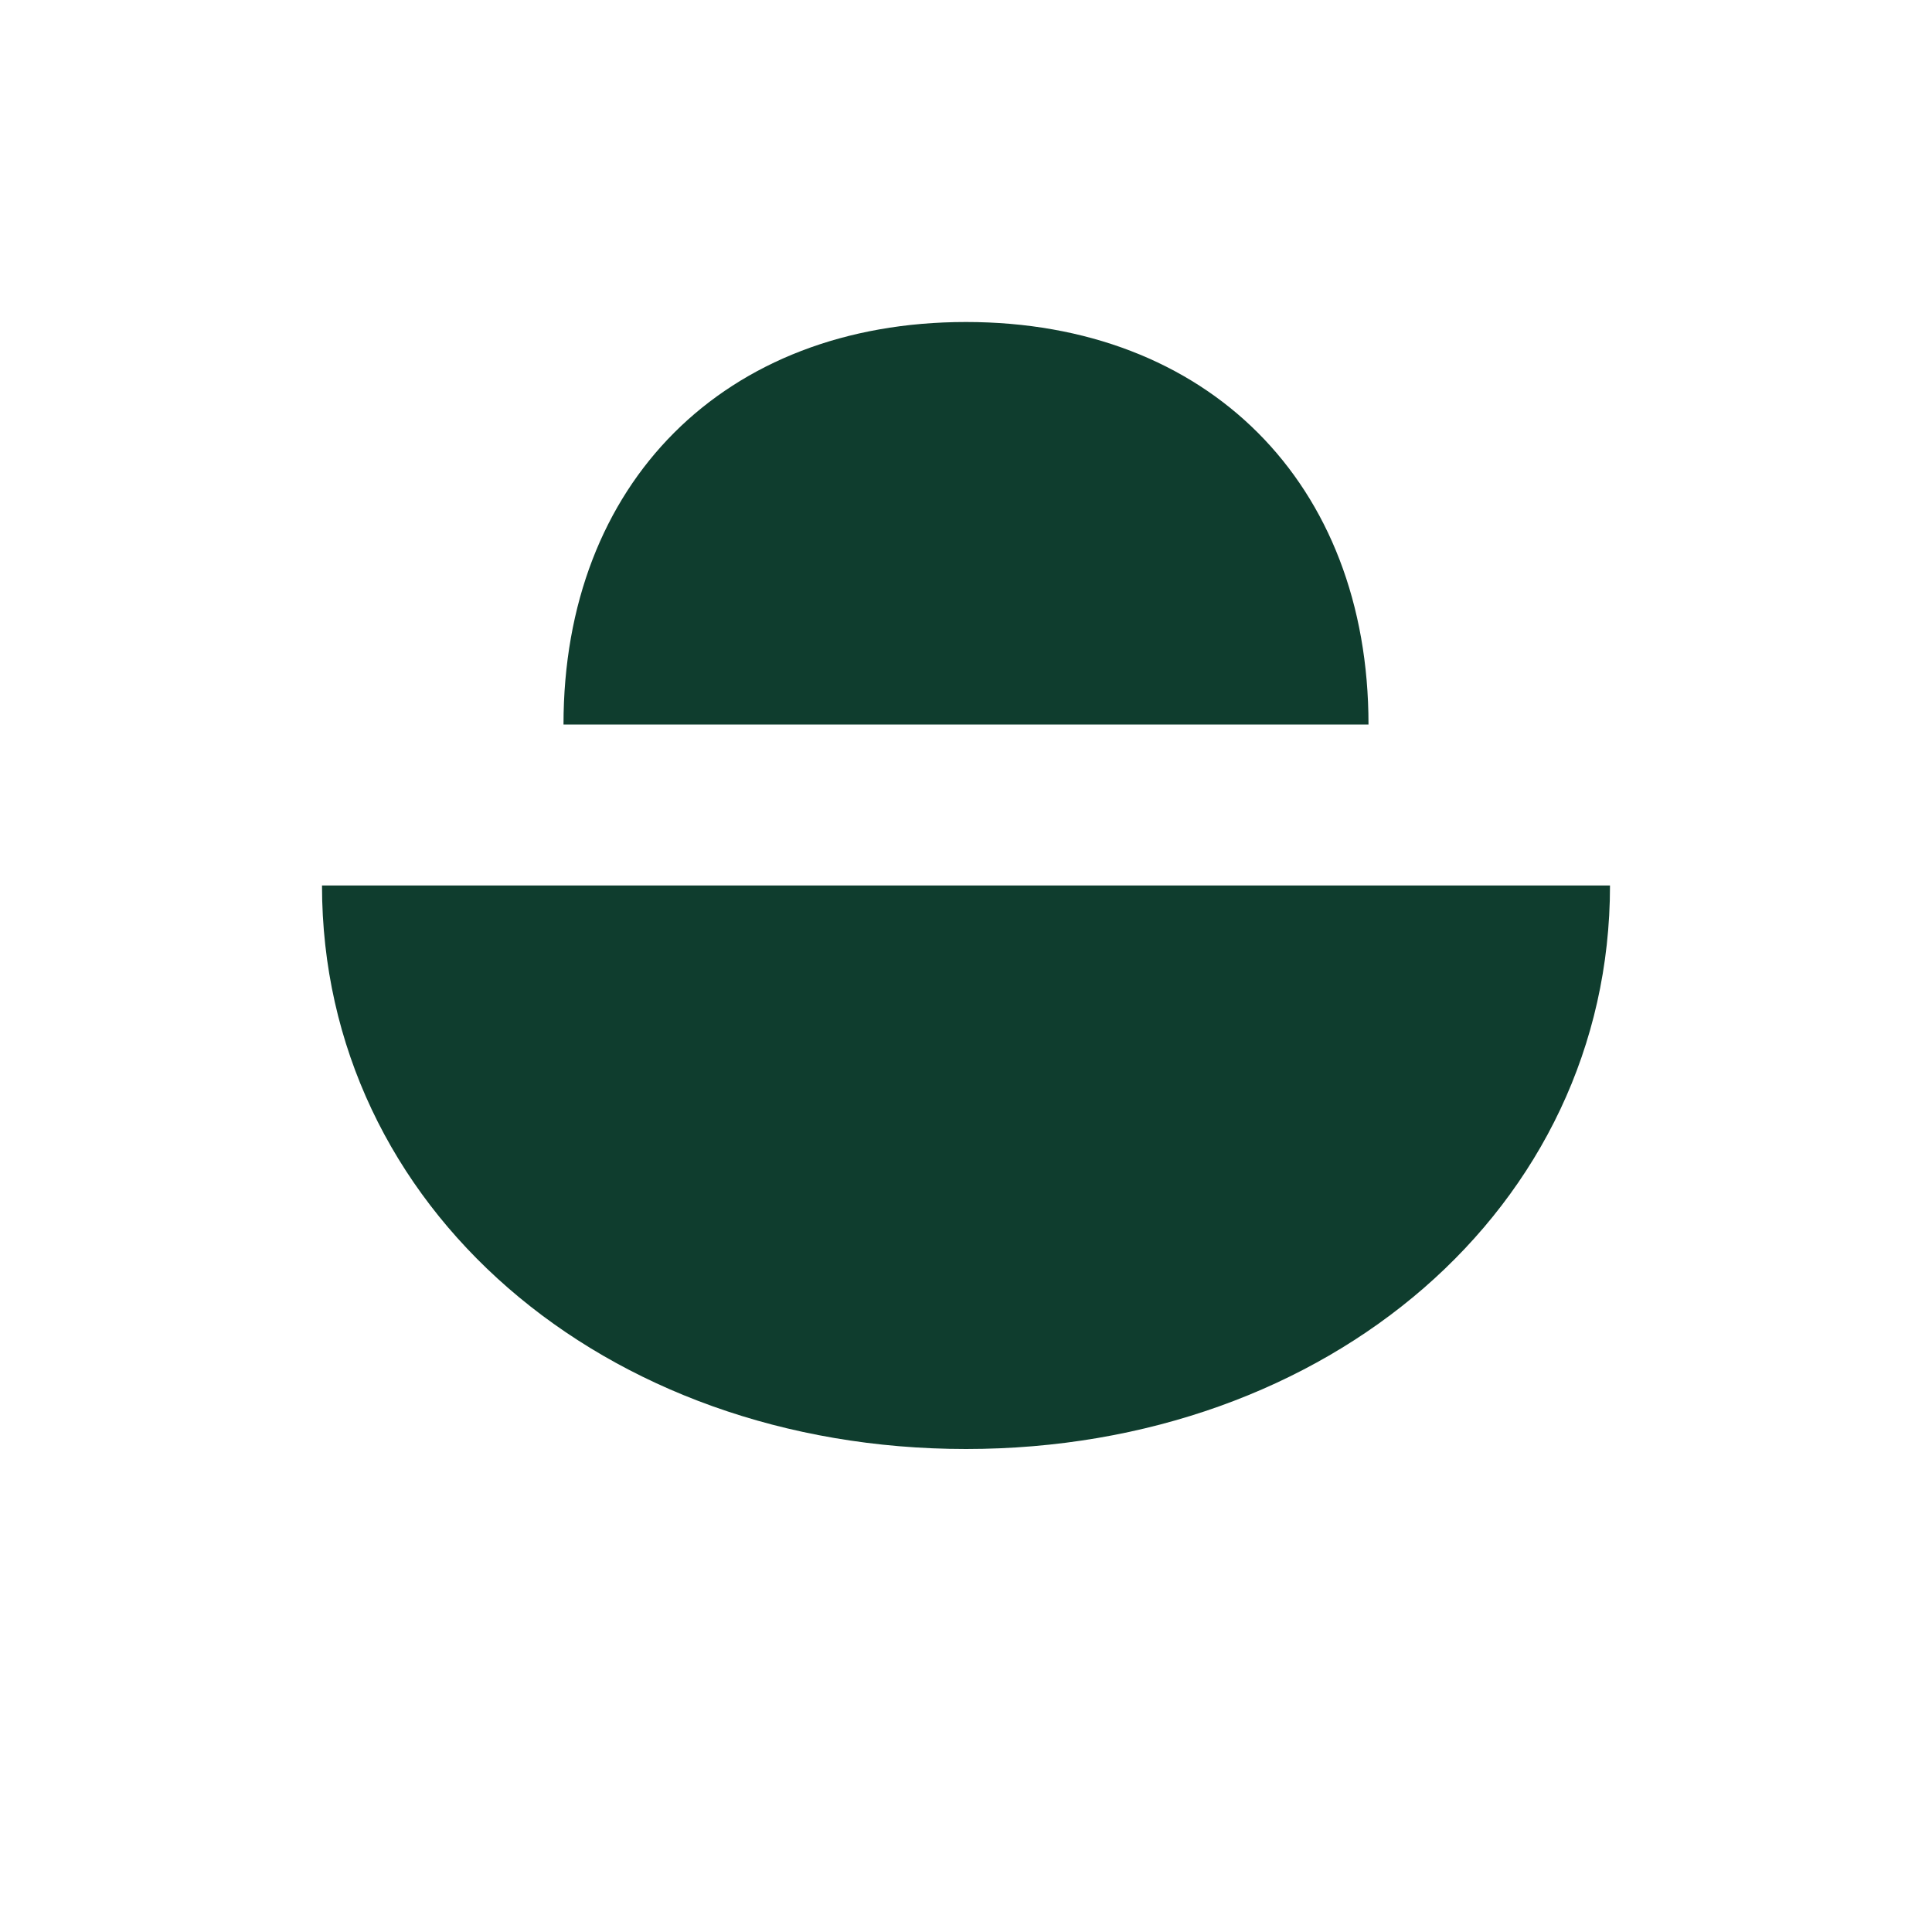
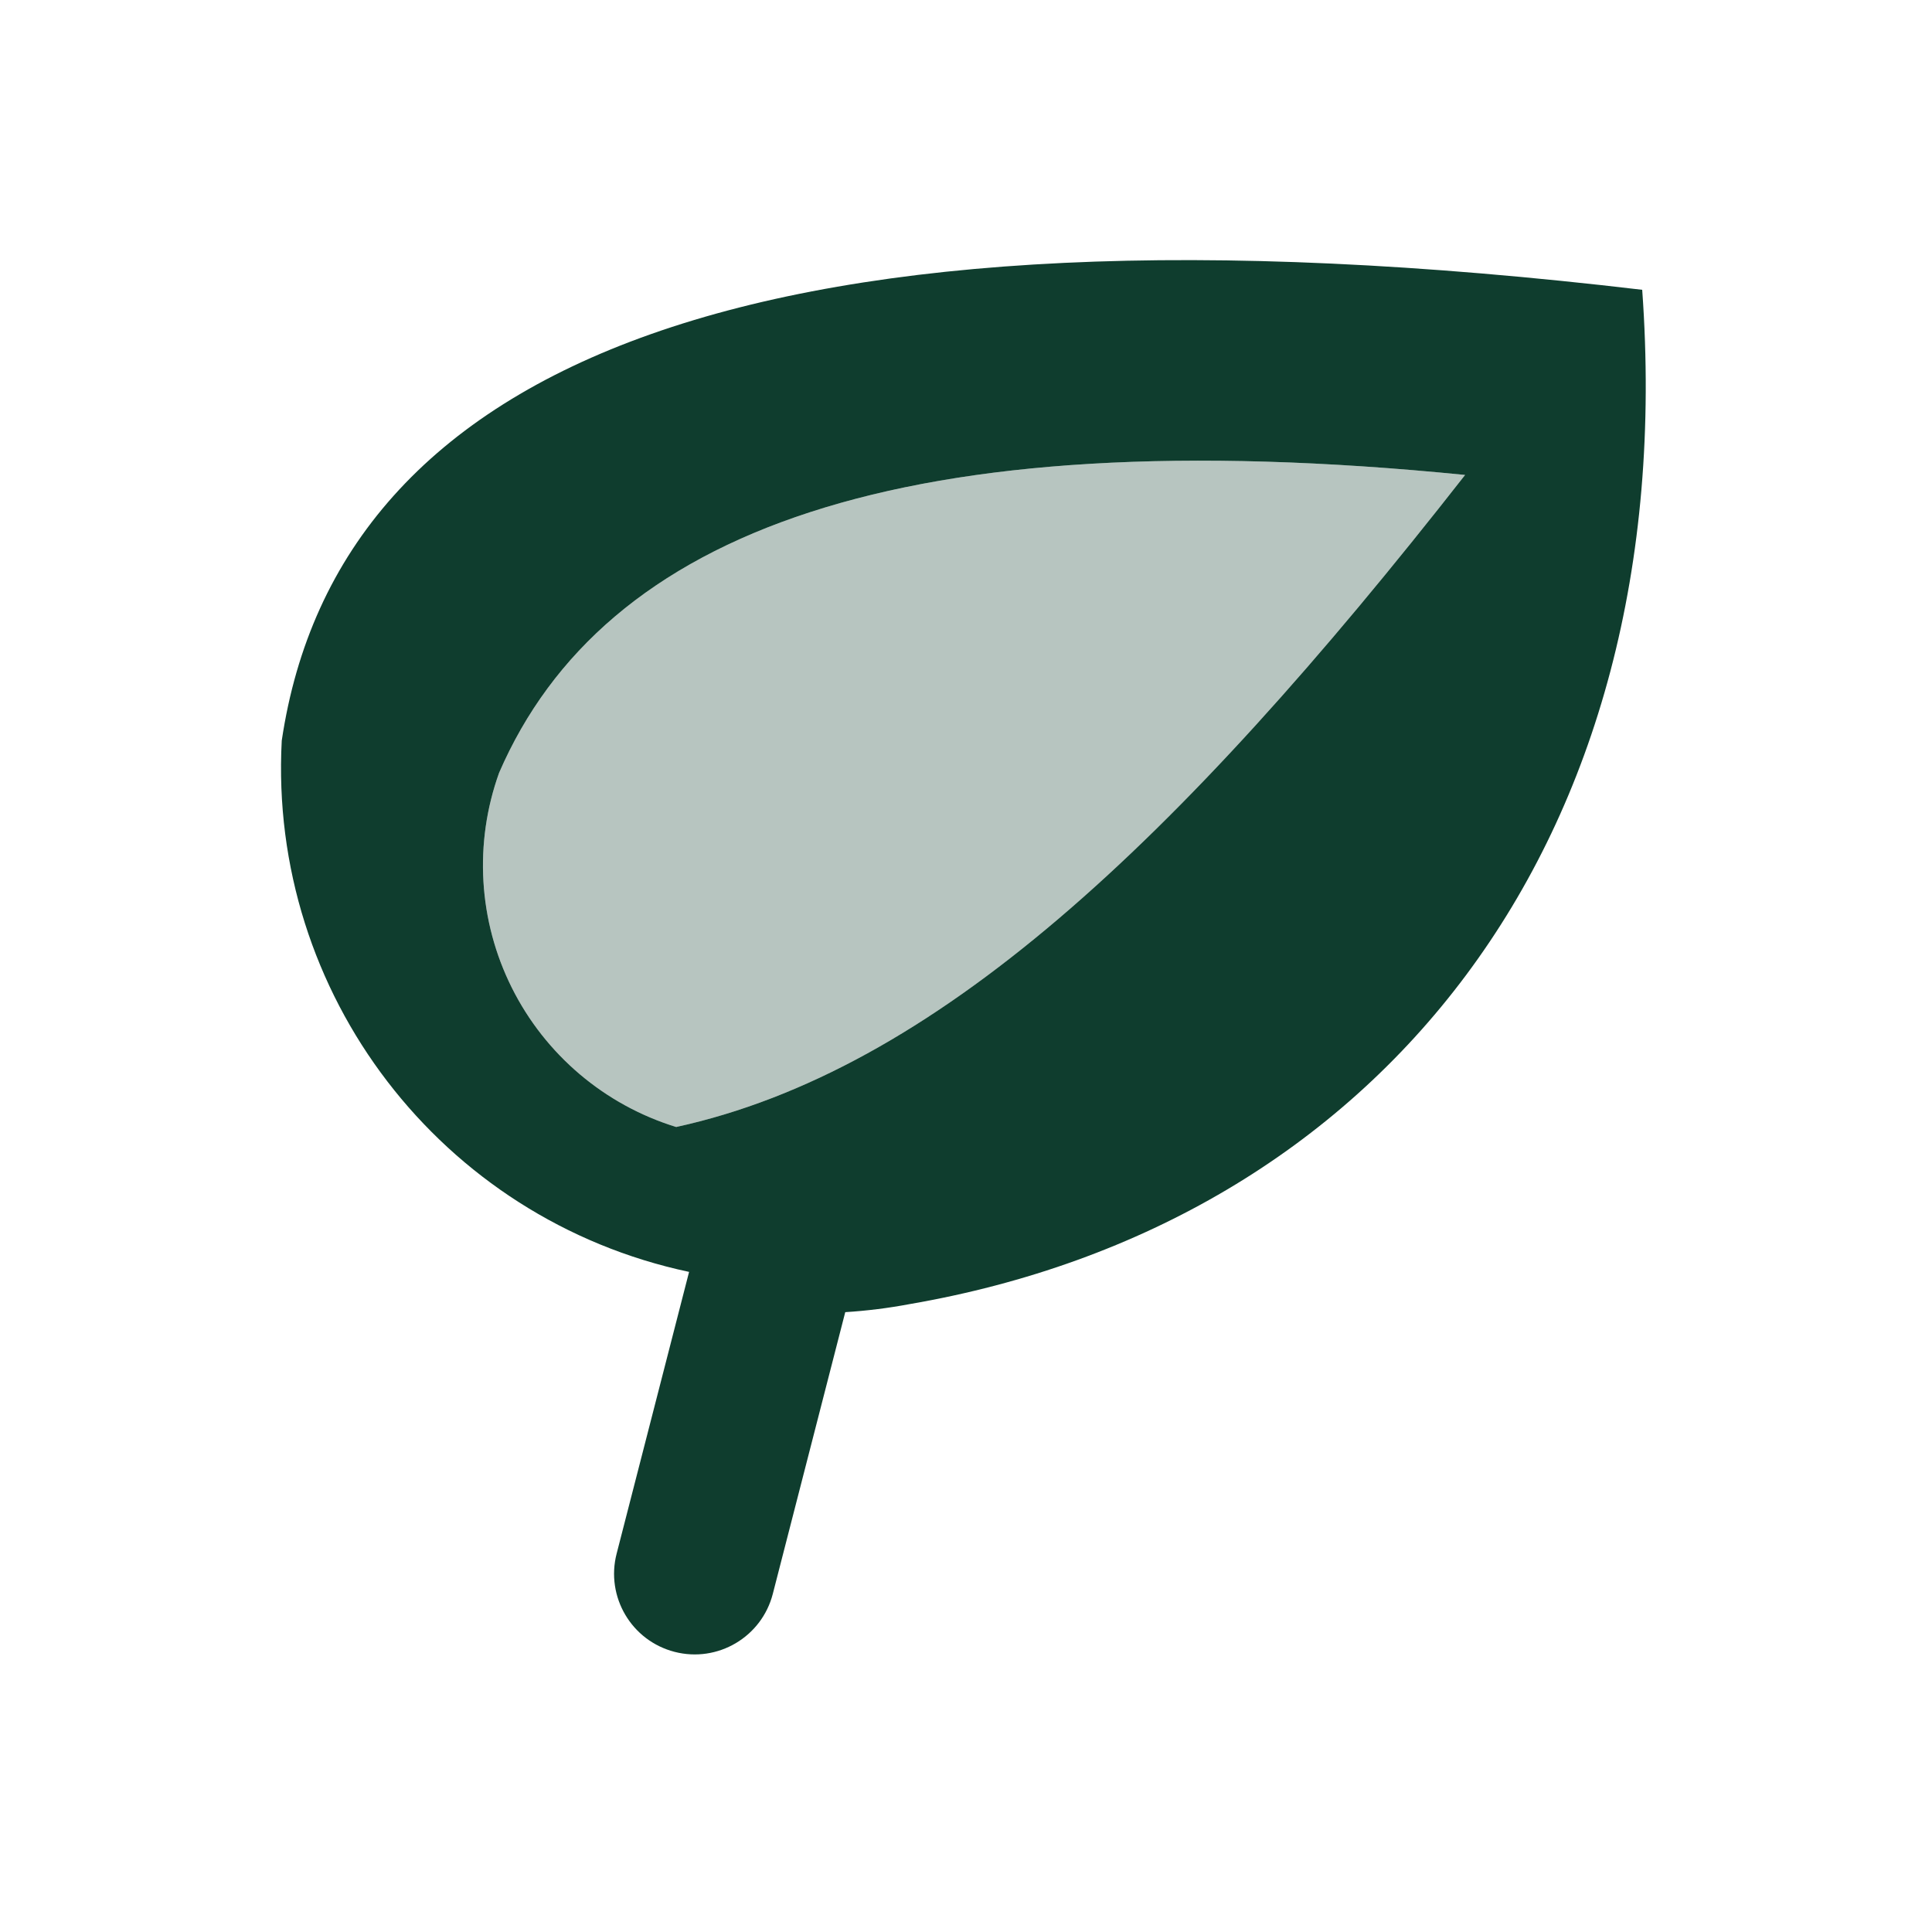
<svg xmlns="http://www.w3.org/2000/svg" width="24" height="24" viewBox="0 0 24 24" fill="none">
-   <path fill="#0F3D2E" d="M4 11c0 4 3.5 7 8 7s8-3 8-7H4Z" />
-   <path fill="#0F3D2E" d="M12 4c-3 0-5 2-5 5h10c0-3-2-5-5-5Z" />
+   <path fill="#0F3D2E" fill-rule="evenodd" d="M20.4 3.6c.5 6.9-3.3 11.6-9.1 12.6a6.5 6.5 0 0 1-.8.1l-.9 3.5a1 1 0 1 1-1.94-.5l.9-3.5A6.4 6.4 0 0 1 3.5 9.2C4.2 4.5 9.4 2.3 20.4 3.6Zm-2.2 2.3C11.2 5.2 7.5 6.6 6.2 9.6a3.4 3.4 0 0 0 2.2 4.4c3.2-.7 6.2-3.5 9.8-8.1Z" />
+   <path fill="#0F3D2E" fill-opacity="0.30" d="M18.2 5.9C11.2 5.2 7.5 6.6 6.2 9.6a3.4 3.4 0 0 0 2.2 4.4c3.2-.7 6.2-3.5 9.8-8.1Z" />
</svg>
